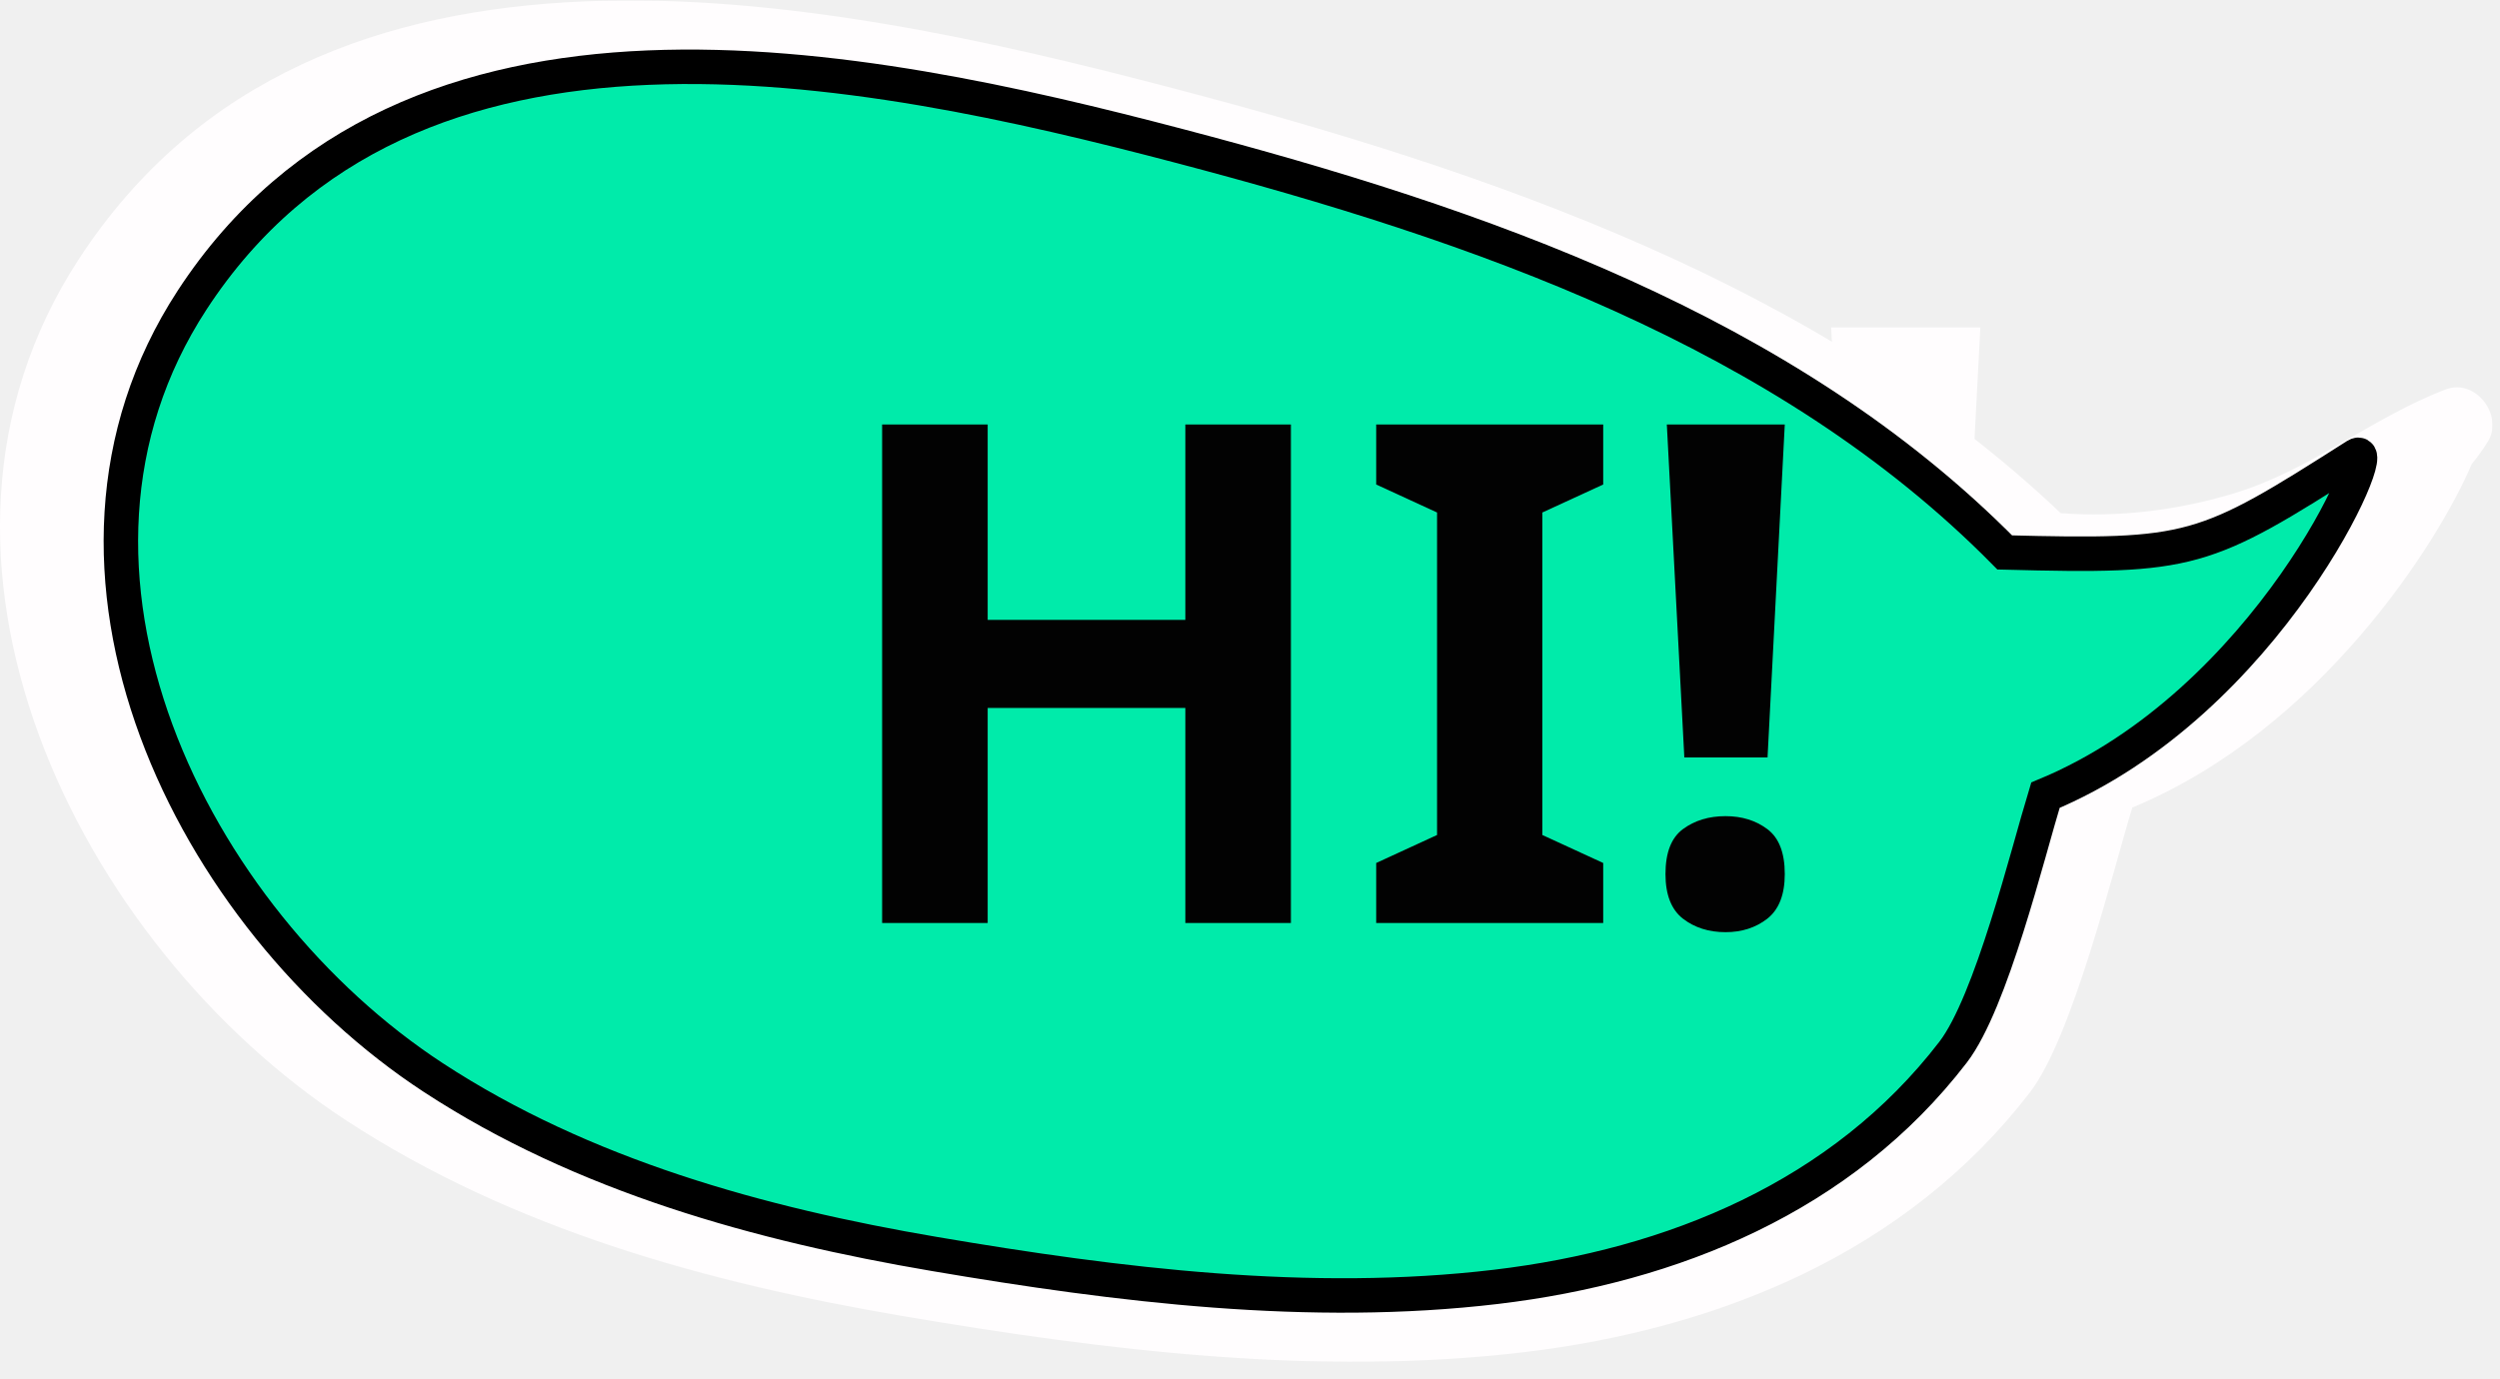
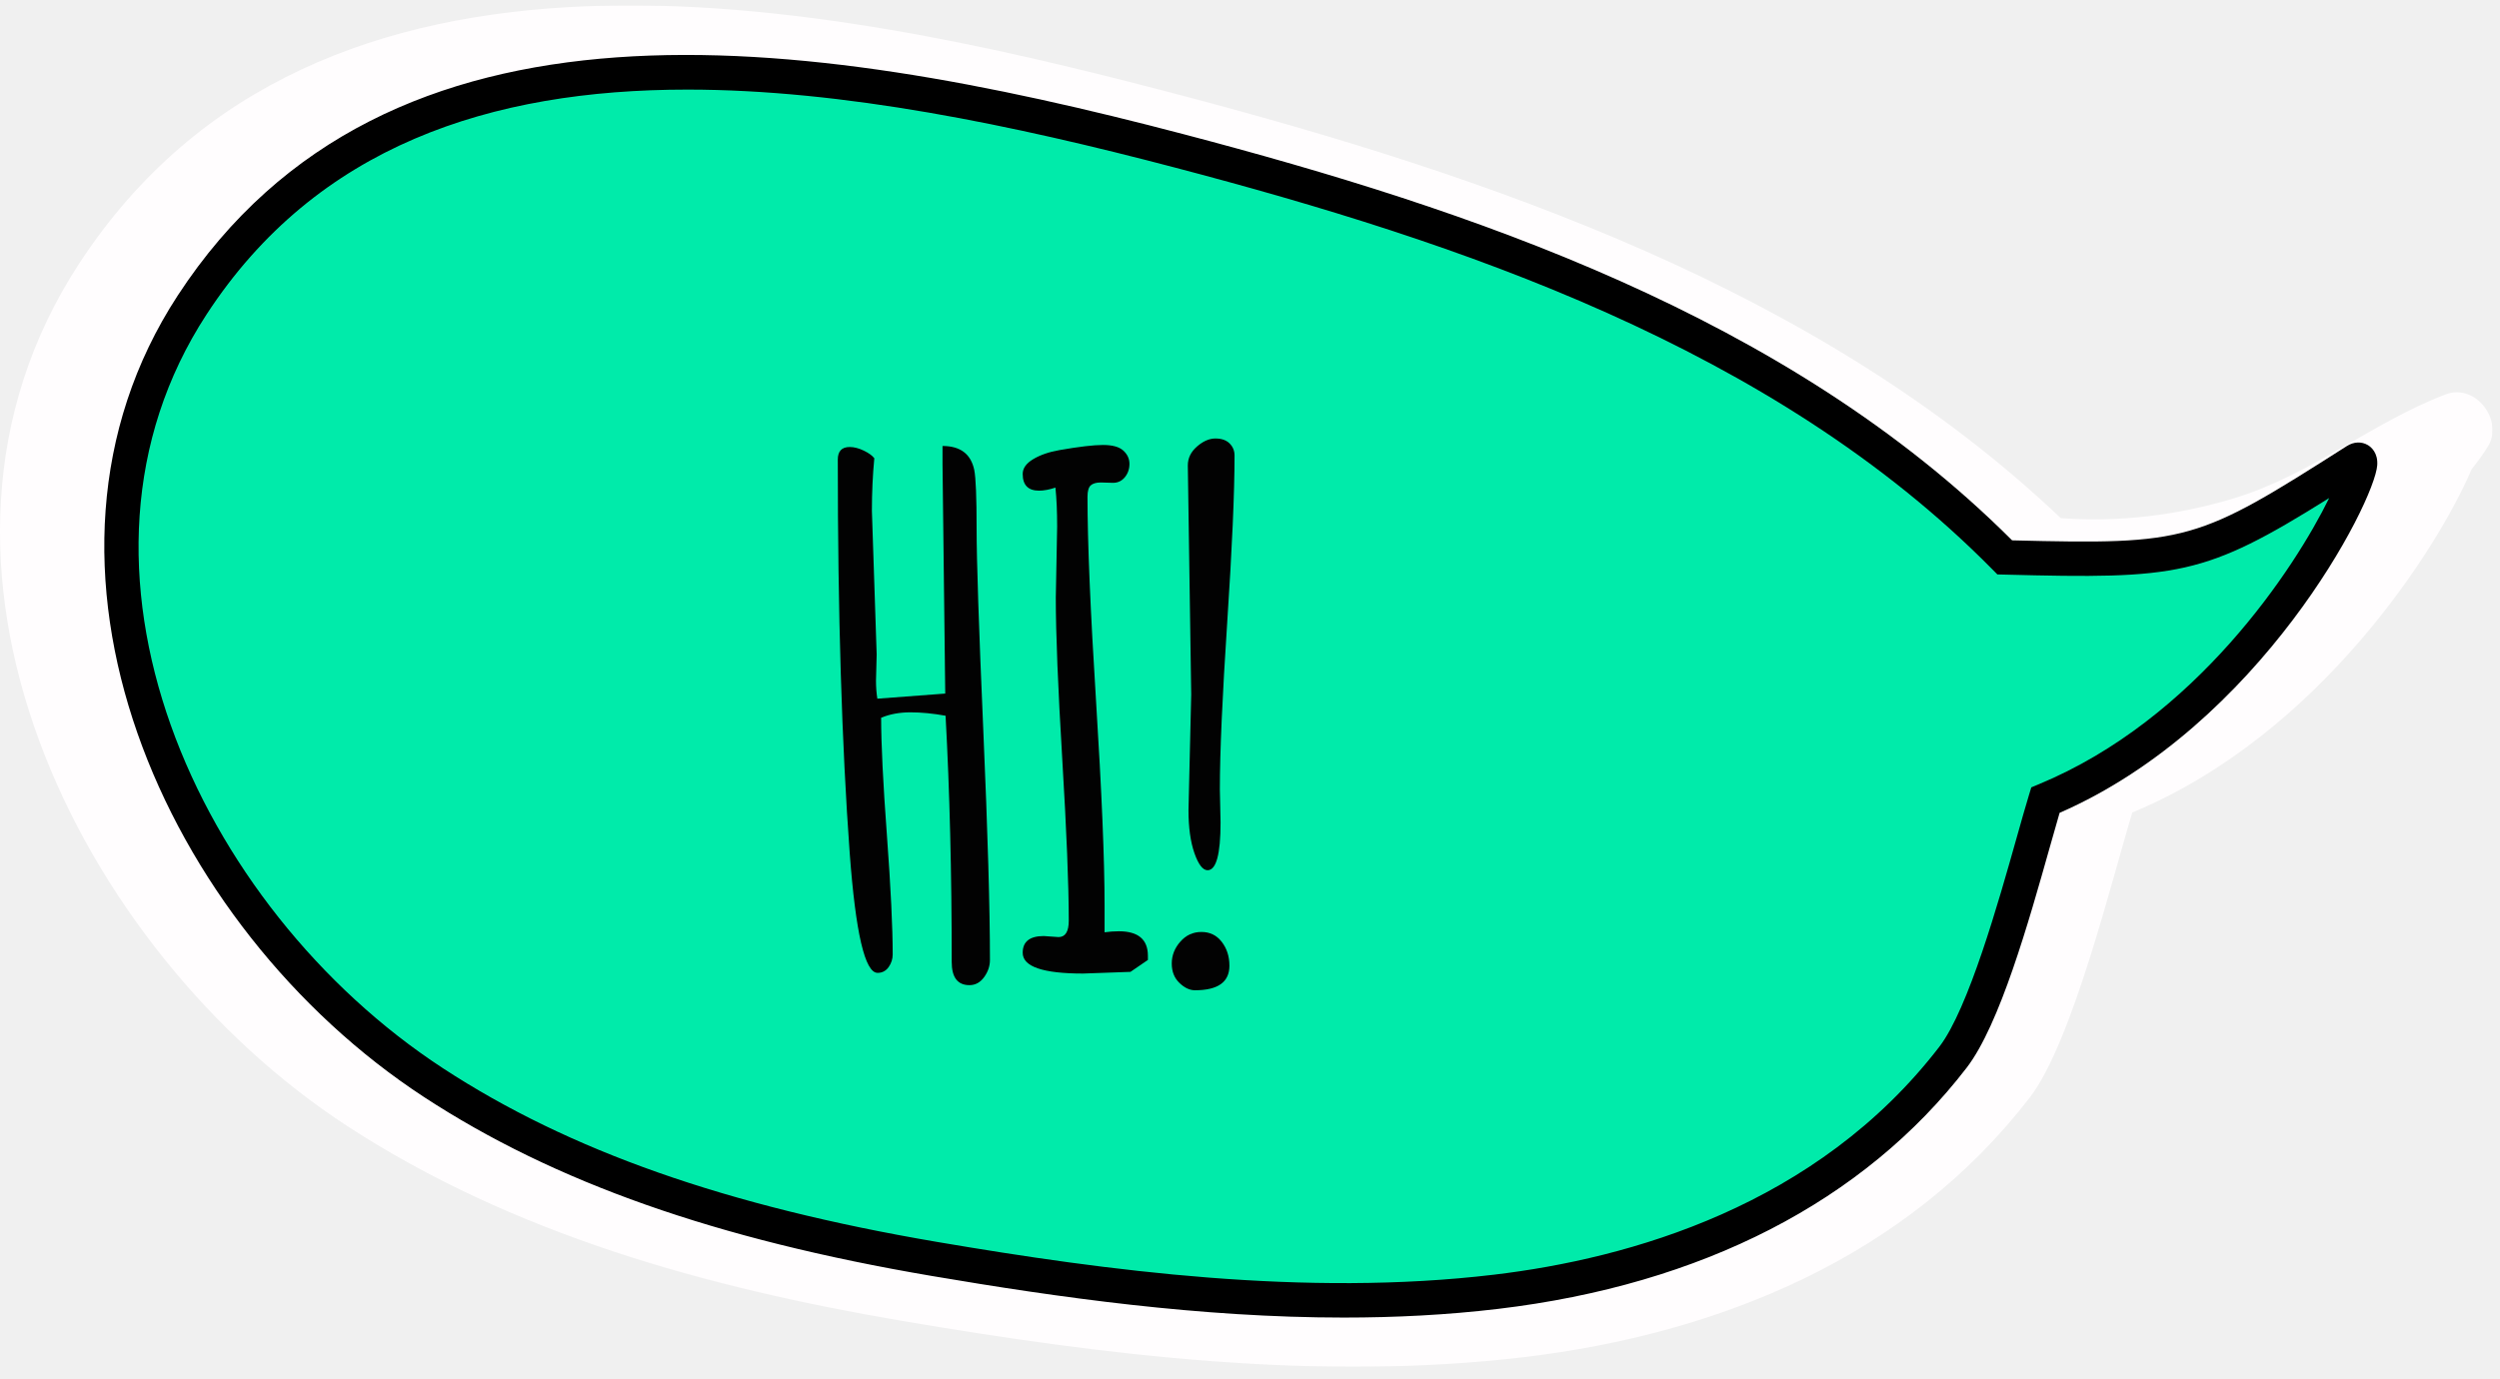
<svg xmlns="http://www.w3.org/2000/svg" xmlns:xlink="http://www.w3.org/1999/xlink" width="145px" height="80px" viewBox="0 0 145 80" version="1.1">
  <defs>
-     <polygon id="path-1" points="0 0.027 144.625 0.027 144.625 79.042 0 79.042" />
+     <polygon id="path-1" points="0 0.314 144.625 0.314 144.625 79.329 0 79.329" />
  </defs>
  <g id="Page-1" stroke="none" stroke-width="1" fill="none" fill-rule="evenodd">
-     <g id="Group-65">
-       <g id="Group-344">
+     <g id="Group-94">
+       <g id="Group-38">
        <mask id="mask-2" fill="white">
          <use xlink:href="#path-1" />
        </mask>
-         <g id="Clip-343" />
-         <path d="M141.906,22.603 C137.566,24.265 134.083,27.304 129.525,28.666 C126.323,29.623 122.914,30.04 119.571,29.784 C105.601,16.52 86.497,9.97 68.081,5.126 C47.681,-0.239 18.472,-6.262 4.581,15.027 C-6.712,32.335 4.561,54.878 20.091,65.032 C29.725,71.332 41.073,74.463 52.314,76.376 C64.119,78.385 76.457,79.908 88.409,78.486 C99.784,77.133 110.66,72.669 117.786,63.4 C120.249,60.197 122.576,50.636 123.725,46.87 C134.653,42.338 141.511,31.429 143.41,26.951 C143.752,26.523 144.075,26.086 144.356,25.629 C145.286,24.122 143.644,21.937 141.906,22.603" id="Fill-342" fill="#FFFDFE" mask="url(#mask-2)" />
+         <g id="Clip-37" />
+         <path d="M141.906,22.89 C137.566,24.552 134.083,27.591 129.525,28.953 C126.323,29.91 122.914,30.327 119.571,30.071 C105.601,16.807 86.497,10.257 68.081,5.413 C47.681,0.048 18.472,-5.975 4.581,15.314 C-6.712,32.622 4.561,55.165 20.091,65.319 C29.725,71.619 41.073,74.75 52.314,76.663 C64.119,78.672 76.457,80.195 88.409,78.773 C99.784,77.42 110.66,72.956 117.786,63.687 C120.249,60.484 122.576,50.923 123.725,47.157 C134.653,42.625 141.511,31.716 143.41,27.238 C143.752,26.81 144.075,26.373 144.356,25.916 C145.286,24.409 143.644,22.224 141.906,22.89" id="Fill-36" fill="#FFFDFE" mask="url(#mask-2)" />
      </g>
-       <text id="HI!" font-family="Amatic-Bold, Amatic" font-size="51.2" font-style="condensed" font-weight="bold" fill="#FFFDFE">
-         <tspan x="44.147" y="55.565">HI!</tspan>
-       </text>
-       <g id="Group-352" transform="translate(7, 3)">
-         <path d="M129.716,23.442 C120.82,29.115 120.208,29.344 109.322,29.065 C96.612,16.18 78.694,10.012 61.459,5.479 C43.048,0.636 16.686,-4.8 4.148,14.416 C-6.045,30.037 4.13,50.383 18.147,59.548 C26.842,65.234 37.084,68.059 47.23,69.786 C57.884,71.599 69.02,72.974 79.807,71.691 C90.073,70.469 99.89,66.441 106.321,58.075 C108.544,55.183 110.645,46.554 111.682,43.155 C124.645,37.78 131.272,22.45 129.716,23.442" id="Fill-346" fill="#00EBAA" />
-         <path d="M129.716,23.442 C120.82,29.115 120.208,29.344 109.322,29.065 C96.612,16.18 78.694,10.012 61.459,5.479 C43.048,0.636 16.686,-4.8 4.148,14.416 C-6.045,30.037 4.13,50.383 18.147,59.548 C26.842,65.234 37.084,68.059 47.23,69.786 C57.884,71.599 69.02,72.974 79.807,71.691 C90.073,70.469 99.89,66.441 106.321,58.075 C108.544,55.183 110.645,46.554 111.682,43.155 C124.645,37.78 131.272,22.45 129.716,23.442" id="Fill-348" fill="#00EBAA" />
-         <path d="M129.716,23.442 C120.82,29.115 120.208,29.344 109.322,29.065 C96.612,16.18 78.694,10.012 61.459,5.479 C43.048,0.636 16.686,-4.8 4.148,14.416 C-6.045,30.037 4.13,50.383 18.147,59.548 C26.842,65.234 37.084,68.059 47.23,69.786 C57.884,71.599 69.02,72.974 79.807,71.691 C90.073,70.469 99.89,66.441 106.321,58.075 C108.544,55.183 110.645,46.554 111.682,43.155 C124.645,37.78 131.272,22.45 129.716,23.442 Z" id="Stroke-350" stroke="#000000" stroke-width="2" />
-       </g>
-       <text id="HI!" font-family="Amatic-Bold, Amatic" font-size="40.538" font-style="condensed" font-weight="bold" fill="#020202">
-         <tspan x="47.543" y="53.574">HI!</tspan>
-       </text>
+       <path d="M55.147,60.826 C54.28,60.826 53.846,60.259 53.846,59.126 C53.846,52.626 53.696,46.61 53.397,41.076 C52.479,40.91 51.622,40.826 50.821,40.826 C50.022,40.826 49.305,40.96 48.672,41.226 C48.672,43.126 48.813,46.001 49.096,49.851 C49.379,53.701 49.522,56.61 49.522,58.576 C49.522,58.909 49.422,59.218 49.221,59.501 C49.022,59.784 48.754,59.926 48.422,59.926 C47.489,59.943 46.805,57.018 46.372,51.151 C45.788,43.201 45.497,33.585 45.497,22.302 C45.497,21.685 45.788,21.376 46.372,21.376 C46.688,21.376 47.03,21.464 47.397,21.639 C47.762,21.814 48.022,22.001 48.172,22.201 C48.055,23.418 47.997,24.701 47.997,26.052 L48.346,36.576 L48.297,38.501 C48.297,38.985 48.331,39.426 48.397,39.826 L53.372,39.451 L53.172,22.652 L53.172,21.302 C54.471,21.302 55.247,21.885 55.497,23.052 C55.612,23.618 55.67,25.06 55.67,27.376 C55.67,29.693 55.834,34.606 56.159,42.114 C56.483,49.622 56.647,55.243 56.647,58.976 C56.647,59.426 56.504,59.847 56.221,60.239 C55.938,60.63 55.579,60.826 55.147,60.826" id="Fill-39" fill="#FFFDFE" />
+       <path d="M65.672,24.002 L64.772,23.977 C64.438,23.977 64.192,24.048 64.033,24.189 C63.875,24.332 63.797,24.611 63.797,25.027 C63.797,28.361 64.004,33.352 64.422,40.002 C64.838,46.652 65.047,51.644 65.047,54.977 L65.047,56.952 C65.397,56.902 65.746,56.877 66.096,56.877 C67.512,56.877 68.221,57.477 68.221,58.677 L68.221,58.977 L66.945,59.852 L63.471,59.977 C60.522,59.977 59.047,59.469 59.047,58.452 C59.047,57.635 59.563,57.227 60.596,57.227 L61.672,57.302 C62.172,57.302 62.422,56.902 62.422,56.102 C62.422,53.469 62.262,49.523 61.945,44.265 C61.629,39.006 61.471,35.061 61.471,32.427 L61.57,27.202 C61.57,26.102 61.529,25.152 61.445,24.352 C60.996,24.502 60.596,24.577 60.246,24.577 C59.445,24.577 59.047,24.169 59.047,23.352 C59.047,22.936 59.305,22.573 59.82,22.265 C60.338,21.957 60.979,21.736 61.746,21.602 C63.18,21.352 64.242,21.227 64.934,21.227 C65.625,21.227 66.121,21.365 66.422,21.64 C66.721,21.915 66.871,22.24 66.871,22.615 C66.871,22.99 66.758,23.315 66.533,23.59 C66.309,23.865 66.022,24.002 65.672,24.002" id="Fill-41" fill="#FFFDFE" />
+       <path d="M73.497,46.477 L73.546,48.902 C73.546,51.235 73.229,52.402 72.597,52.402 C72.247,52.402 71.925,51.985 71.634,51.152 C71.343,50.319 71.196,49.269 71.196,48.002 L71.397,39.527 L71.147,22.727 C71.147,22.194 71.372,21.731 71.821,21.34 C72.272,20.948 72.722,20.752 73.171,20.752 C73.622,20.752 73.968,20.873 74.21,21.115 C74.45,21.356 74.571,21.652 74.571,22.002 C74.571,24.736 74.392,28.819 74.034,34.252 C73.675,39.685 73.497,43.761 73.497,46.477 M74.196,59.402 C74.196,60.602 73.354,61.202 71.671,61.202 C71.288,61.202 70.909,61.022 70.534,60.664 C70.159,60.306 69.972,59.831 69.972,59.239 C69.972,58.648 70.181,58.114 70.597,57.639 C71.013,57.164 71.53,56.927 72.147,56.927 C72.763,56.927 73.259,57.168 73.634,57.652 C74.009,58.135 74.196,58.719 74.196,59.402" id="Fill-43" fill="#FFFDFE" />
+       <path d="M136.716,26.729 C127.82,32.402 127.208,32.631 116.322,32.352 C103.612,19.467 85.694,13.299 68.459,8.766 C50.048,3.923 23.686,-1.513 11.148,17.703 C0.955,33.324 11.13,53.67 25.147,62.835 C33.842,68.521 44.084,71.346 54.23,73.073 C64.884,74.886 76.02,76.261 86.807,74.978 C97.073,73.756 106.89,69.728 113.321,61.362 C115.544,58.47 117.645,49.841 118.682,46.442 C131.645,41.067 138.272,25.737 136.716,26.729" id="Fill-45" fill="#00EBAA" />
+       <path d="M39.883,5.2 C28.476,5.2 18.368,8.467 11.986,18.249 C2.469,32.835 11.391,52.646 25.694,61.998 C33.034,66.798 42.154,70.004 54.398,72.088 C64.213,73.758 75.726,75.291 86.689,73.985 C94.555,73.049 105.424,69.994 112.529,60.753 C114.209,58.567 115.965,52.34 117.014,48.619 C117.286,47.655 117.526,46.806 117.726,46.151 L117.863,45.7 L118.299,45.519 C127.415,41.739 133.149,32.986 135.147,28.907 C127.889,33.45 126.393,33.611 116.297,33.351 L115.894,33.341 L115.611,33.054 C102.872,20.141 84.498,14.019 68.205,9.734 C58.757,7.248 48.912,5.2 39.883,5.2 M77.969,76.475 C69.648,76.475 61.386,75.305 54.062,74.059 C41.539,71.928 32.177,68.627 24.6,63.672 C9.488,53.792 0.141,32.742 10.31,17.157 C22.441,-1.435 46.639,1.993 68.713,7.799 C85.149,12.122 103.686,18.303 116.749,31.363 C126.981,31.619 127.452,31.45 136.178,25.886 C136.573,25.635 137.028,25.618 137.393,25.835 C137.573,25.943 137.987,26.273 137.935,27.005 C137.779,29.16 131.145,42.1 119.505,47.179 C119.338,47.746 119.149,48.419 118.939,49.162 C117.711,53.516 116.029,59.48 114.114,61.971 C108.154,69.723 98.753,74.564 86.925,75.971 C83.959,76.324 80.96,76.475 77.969,76.475" id="Fill-49" fill="#000000" />
+       <path d="M56.251,57.18 C55.565,57.18 55.221,56.731 55.221,55.834 C55.221,50.687 55.105,45.924 54.865,41.543 C54.139,41.411 53.459,41.345 52.827,41.345 C52.194,41.345 51.626,41.451 51.126,41.661 C51.126,43.166 51.236,45.442 51.462,48.49 C51.687,51.538 51.797,53.842 51.797,55.398 C51.797,55.662 51.719,55.907 51.562,56.131 C51.401,56.355 51.19,56.467 50.926,56.467 C50.188,56.481 49.647,54.165 49.303,49.519 C48.843,43.225 48.611,35.611 48.611,26.678 C48.611,26.189 48.843,25.945 49.303,25.945 C49.553,25.945 49.825,26.014 50.115,26.153 C50.404,26.291 50.609,26.44 50.73,26.598 C50.638,27.561 50.59,28.577 50.59,29.646 L50.867,37.98 L50.828,39.504 C50.828,39.887 50.855,40.236 50.907,40.553 L54.846,40.256 L54.688,26.954 L54.688,25.886 C55.718,25.886 56.331,26.347 56.528,27.271 C56.621,27.72 56.666,28.862 56.666,30.696 C56.666,32.53 56.795,36.419 57.053,42.364 C57.312,48.309 57.44,52.759 57.44,55.715 C57.44,56.072 57.327,56.405 57.102,56.715 C56.877,57.025 56.594,57.18 56.251,57.18" id="Fill-51" fill="#020202" />
+       <path d="M64.585,28.024 L63.871,28.004 C63.608,28.004 63.414,28.061 63.288,28.172 C63.163,28.285 63.1,28.506 63.1,28.836 C63.1,31.475 63.267,35.427 63.596,40.692 C63.925,45.958 64.091,49.91 64.091,52.549 L64.091,54.112 C64.368,54.073 64.645,54.053 64.922,54.053 C66.043,54.053 66.605,54.528 66.605,55.478 L66.605,55.716 L65.594,56.409 L62.843,56.507 C60.508,56.507 59.34,56.105 59.34,55.3 C59.34,54.654 59.748,54.33 60.566,54.33 L61.419,54.39 C61.813,54.39 62.013,54.073 62.013,53.44 C62.013,51.355 61.886,48.231 61.636,44.067 C61.386,39.904 61.261,36.78 61.261,34.694 L61.339,30.558 C61.339,29.687 61.306,28.935 61.24,28.301 C60.883,28.42 60.566,28.479 60.289,28.479 C59.657,28.479 59.34,28.156 59.34,27.509 C59.34,27.18 59.544,26.893 59.953,26.649 C60.361,26.404 60.87,26.23 61.477,26.124 C62.611,25.926 63.453,25.827 64.001,25.827 C64.549,25.827 64.942,25.936 65.178,26.153 C65.416,26.371 65.535,26.628 65.535,26.925 C65.535,27.222 65.445,27.48 65.269,27.697 C65.091,27.915 64.862,28.024 64.585,28.024" id="Fill-53" fill="#020202" />
+       <path d="M70.78,45.819 L70.821,47.739 C70.821,49.587 70.569,50.51 70.067,50.51 C69.792,50.51 69.536,50.179 69.305,49.52 C69.075,48.861 68.96,48.029 68.96,47.026 L69.118,40.316 L68.921,27.015 C68.921,26.591 69.098,26.226 69.454,25.916 C69.811,25.605 70.167,25.451 70.522,25.451 C70.88,25.451 71.153,25.547 71.344,25.738 C71.536,25.928 71.632,26.163 71.632,26.441 C71.632,28.605 71.489,31.837 71.206,36.139 C70.923,40.441 70.78,43.667 70.78,45.819 M71.335,56.051 C71.335,57.002 70.669,57.477 69.335,57.477 C69.032,57.477 68.731,57.336 68.434,57.051 C68.137,56.767 67.989,56.392 67.989,55.923 C67.989,55.456 68.155,55.032 68.485,54.657 C68.813,54.281 69.223,54.093 69.712,54.093 C70.2,54.093 70.593,54.283 70.889,54.666 C71.186,55.05 71.335,55.511 71.335,56.051" id="Fill-55" fill="#020202" />
    </g>
  </g>
</svg>
